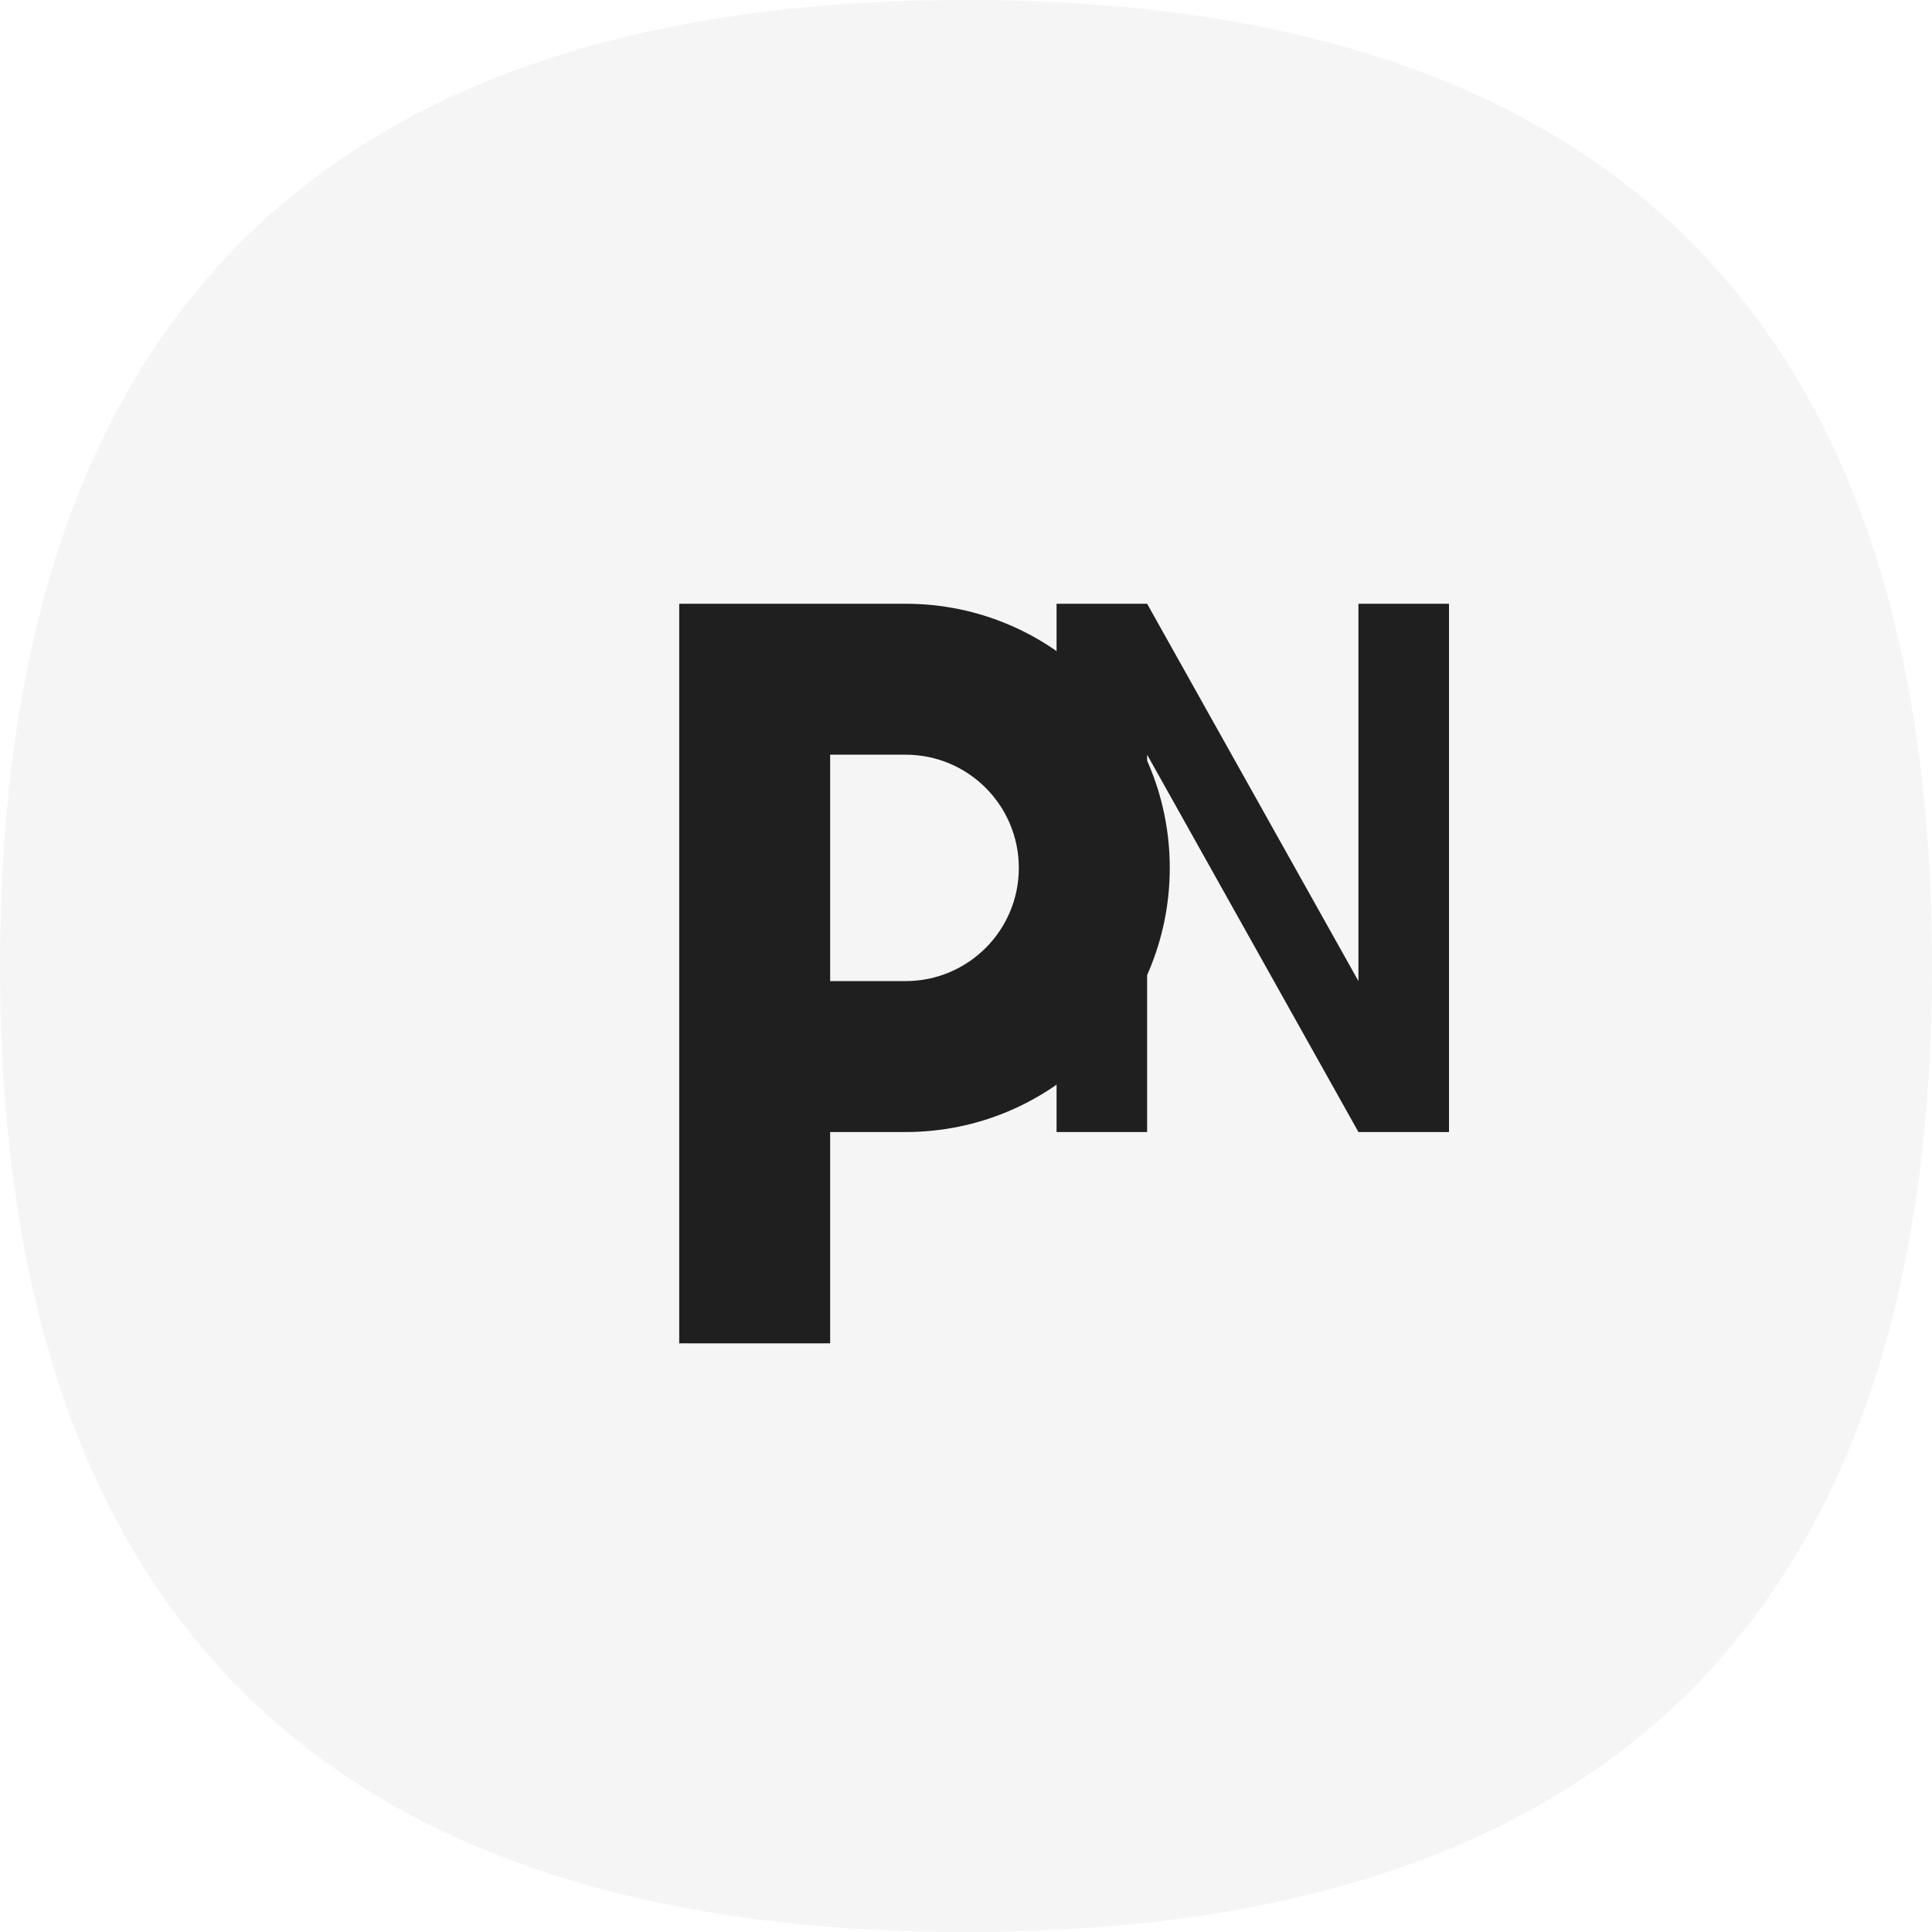
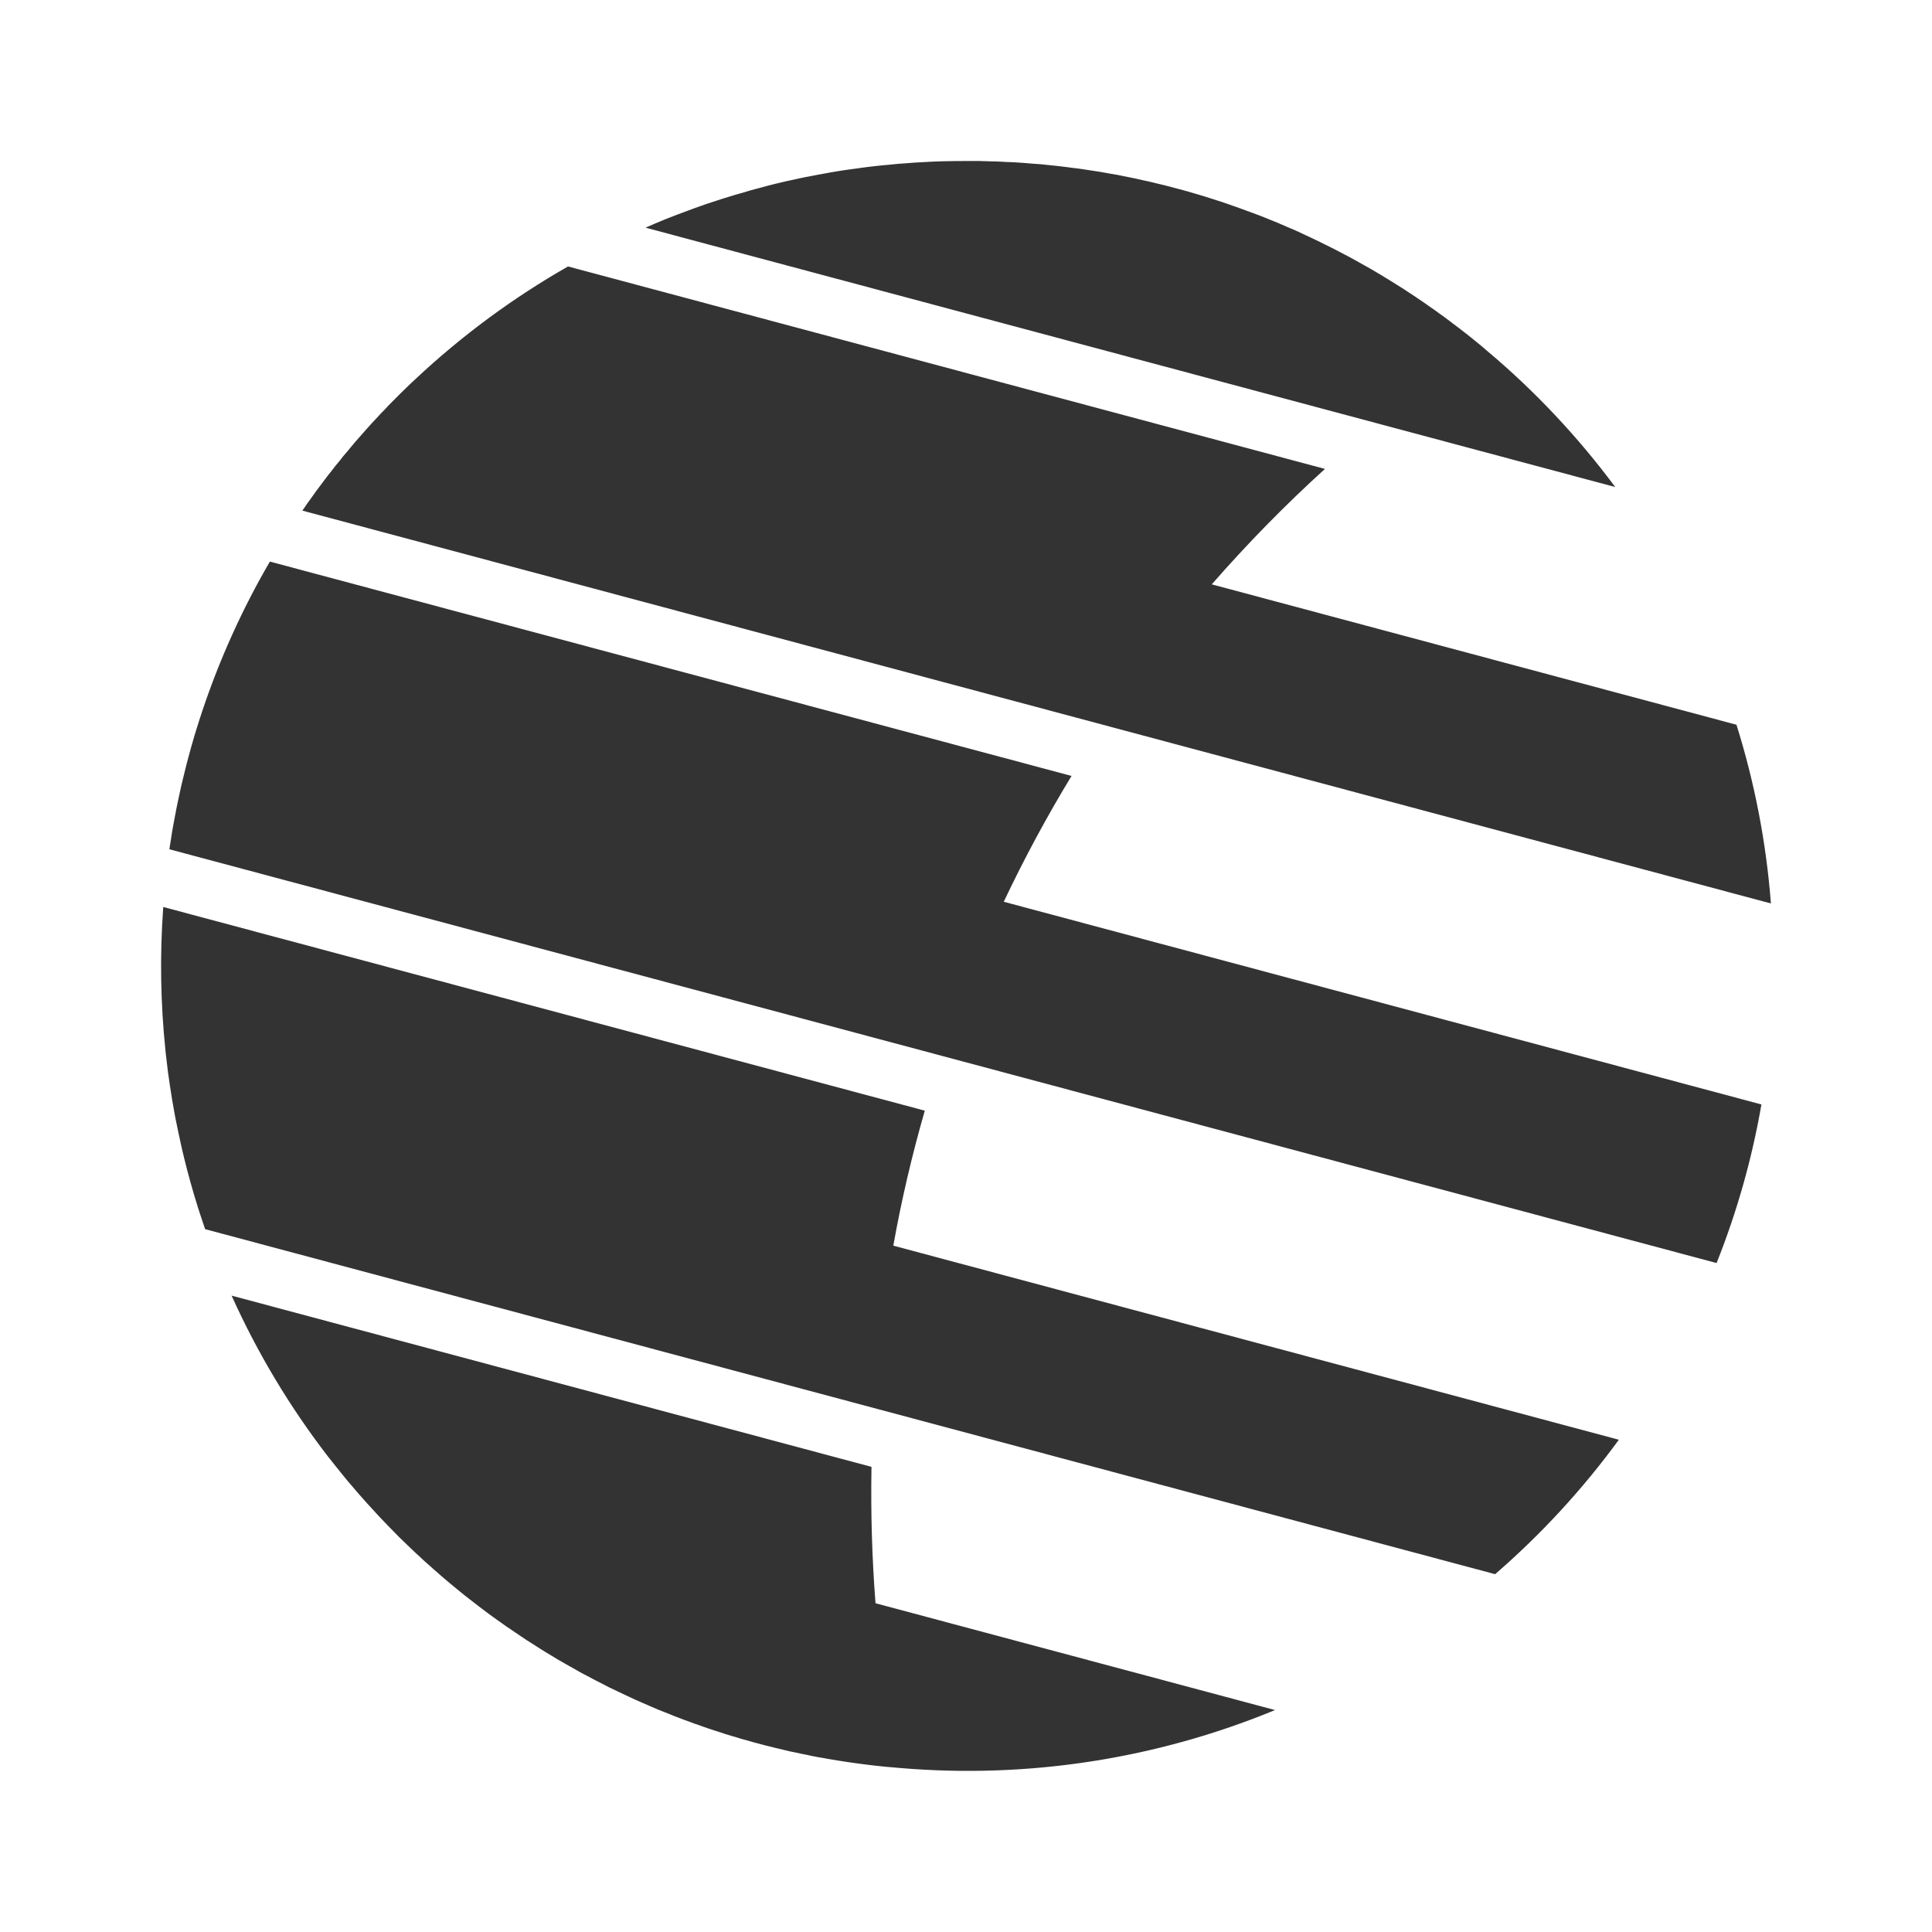
- <svg xmlns="http://www.w3.org/2000/svg" t="1772164900257" class="icon" viewBox="0 0 1024 1024" version="1.1" p-id="15677" width="200" height="200">
-   <path d="M0 0m512 0l0 0q512 0 512 512l0 0q0 512-512 512l0 0q-512 0-512-512l0 0q0-512 512-512Z" fill="#F5F5F5" p-id="15678" />
-   <path d="M360 320h120a140 140 0 0 1 0 280H440v112H360V320z m80 80v120h40a60 60 0 0 0 0-120h-40z" fill="#1F1F1F" p-id="15679" />
-   <path d="M560 320h48l112 200v-200h48v280h-48L608 400v200h-48V320z" fill="#1F1F1F" p-id="15680" />
+ <svg xmlns="http://www.w3.org/2000/svg" t="1792206095382" class="icon" viewBox="0 0 1024 1024" version="1.1" p-id="5386" width="200" height="200">
+   <path fill="#333333" d="M122.795 686.72l339.115 90.752c-0.427 24.107 0.256 48.213 2.133 72.277l211.755 56.619a426.496 426.496 0 0 1-198.613 30.72l-6.4-0.555-1.536-0.128-6.357-0.683a398.507 398.507 0 0 1-5.547-0.683l-3.84-0.512-3.883-0.555a426.368 426.368 0 0 1-11.392-1.835l-1.493-0.299-2.688-0.427-3.797-0.725-2.475-0.555-3.285-0.64-2.688-0.597-3.413-0.683-3.413-0.853-3.328-0.768-5.547-1.365-3.2-0.853-3.413-0.896-2.901-0.853-3.84-1.024-2.219-0.725-2.987-0.853-3.328-1.024-3.712-1.237-2.091-0.64-2.816-0.939-3.2-1.109-2.347-0.853-1.579-0.512-2.389-0.896-3.627-1.323-2.005-0.768-2.859-1.067-3.072-1.28-3.157-1.237-2.773-1.109-3.413-1.451-2.219-0.981-2.261-0.981a99.413 99.413 0 0 1-1.451-0.64l-2.347-1.024-3.669-1.707-1.835-0.853-3.413-1.621-2.219-1.067-2.987-1.408-3.029-1.579-3.328-1.707-1.835-0.939-3.669-1.963-2.005-1.024-2.091-1.152a247.125 247.125 0 0 1-1.621-0.939l-3.328-1.877-2.133-1.195-1.835-1.067-2.56-1.451-2.901-1.792-3.328-2.005-1.835-1.109-2.987-1.92-2.133-1.365-2.859-1.792-2.475-1.664-1.877-1.28-1.92-1.28-3.115-2.133a202.197 202.197 0 0 1-1.451-0.939l-2.005-1.451-2.731-1.92-2.432-1.749-2.645-1.92-4.693-3.541-2.688-2.091-4.693-3.627-2.261-1.835-2.603-2.133-3.157-2.603-3.285-2.773a248.064 248.064 0 0 1-1.536-1.323l-1.579-1.408-2.176-1.877-2.475-2.219-2.432-2.133-2.219-2.091-2.389-2.176-1.877-1.792-3.115-2.987a454.485 454.485 0 0 1-3.541-3.413l-1.024-1.024-1.451-1.493-2.432-2.475-1.792-1.835-1.792-1.877a228.096 228.096 0 0 1-5.973-6.4l-2.816-3.072-4.736-5.333-1.493-1.749-1.877-2.219-2.091-2.389-1.621-2.005a163.584 163.584 0 0 1-0.981-1.195l-1.579-1.963-2.347-2.901-1.451-1.835-1.792-2.261-0.725-0.896a426.325 426.325 0 0 1-51.2-85.419z m-36.267-205.995l403.627 107.947c-6.784 23.595-12.373 47.445-16.683 71.552l384.555 102.869a429.397 429.397 0 0 1-65.579 71.253L108.715 651.477l-0.555-1.664-1.237-3.669a423.723 423.723 0 0 1-1.792-5.461l-0.256-0.811a422.997 422.997 0 0 1-7.339-26.325l-1.067-4.48-0.64-2.859-0.725-3.413-0.64-2.901-0.64-3.2-0.64-2.987-0.64-3.371a420.096 420.096 0 0 1-2.517-15.147l-0.597-4.181-0.427-2.944-0.427-3.627a420.565 420.565 0 0 1-0.683-5.717l-0.171-1.707a430.933 430.933 0 0 1-1.195-76.245z m56.619-183.04l424.789 113.579a728.149 728.149 0 0 0-35.925 66.688l401.579 107.435a421.291 421.291 0 0 1-23.765 84.053l-820.053-219.307 0.555-3.584 0.299-1.749 0.341-2.389 0.512-3.072 0.64-3.499c0.939-5.248 2.005-10.496 3.157-15.701l0.981-4.437 0.725-2.987 0.853-3.456c0.768-3.2 1.579-6.4 2.475-9.557l0.981-3.627 0.853-2.944 1.024-3.541 0.896-2.901 1.067-3.413 0.939-2.944 1.109-3.371c9.216-27.605 21.248-54.187 35.883-79.36l0.085 0.043zM301.056 141.227l401.195 107.307c-21.163 19.2-41.173 39.637-59.989 61.184l278.101 74.411c9.515 30.293 15.744 61.995 18.261 94.72L160.256 270.635l1.579-2.261 0.981-1.451 1.408-1.963 1.664-2.304 1.92-2.688 1.92-2.56 2.304-3.072 1.749-2.304 2.048-2.56 1.963-2.56 2.133-2.56 1.92-2.475 2.347-2.731 1.92-2.347 2.347-2.773 1.877-2.133 2.56-2.901 1.877-2.133 2.389-2.645 1.92-2.048 2.56-2.773 2.091-2.133 2.219-2.389 5.973-6.016 3.584-3.499 2.091-2.005 2.688-2.517A429.653 429.653 0 0 1 301.056 141.227zM512.597 85.333H518.955l2.475 0.085 1.92 0.043 2.389 0.085h1.664l2.688 0.128 1.707 0.085 2.133 0.128 1.877 0.043 3.115 0.171 3.712 0.256 5.12 0.427 3.157 0.213 1.536 0.128 2.731 0.299 2.944 0.299 1.664 0.171 3.627 0.427 1.749 0.213 3.84 0.512 2.901 0.341 1.493 0.213 9.685 1.493 2.475 0.427 2.304 0.427 4.992 0.853 3.285 0.683 3.883 0.768 1.621 0.341 2.688 0.597 1.451 0.341 2.219 0.469 1.493 0.341 2.304 0.555 1.707 0.427 2.56 0.597 3.413 0.853 3.968 1.067 4.011 1.067 4.053 1.152 1.749 0.512 2.475 0.725 2.816 0.853 2.56 0.811 3.584 1.152 2.688 0.853 3.499 1.195 3.627 1.28 1.707 0.597 2.304 0.853 3.285 1.195 3.925 1.451 4.139 1.579 3.541 1.451 1.707 0.683 2.133 0.853 1.408 0.64 2.261 0.939 1.408 0.64 2.048 0.853 3.883 1.707 3.584 1.707 2.603 1.195 2.688 1.28 2.133 1.024 3.243 1.621 3.243 1.579 3.627 1.877 1.877 0.981 1.749 0.939 1.664 0.853 2.133 1.152 1.451 0.811 1.835 1.024 3.115 1.749 3.797 2.133 3.072 1.835 2.048 1.195 1.877 1.152 3.413 2.091 3.115 1.963 3.499 2.176 1.28 0.853 2.261 1.493 2.987 1.963 1.408 0.981 2.219 1.493 2.219 1.536 0.811 0.597c1.92 1.28 3.84 2.645 5.717 4.053l2.987 2.133 2.261 1.707 2.005 1.536 3.072 2.304 2.901 2.261 1.408 1.067 1.792 1.451 3.072 2.475 2.816 2.304 2.987 2.56c25.344 21.291 48.128 45.568 67.883 72.149L342.144 120.661l2.176-0.939 2.347-1.024 2.859-1.195 3.072-1.28c4.011-1.579 8.064-3.157 12.117-4.608l3.413-1.28 3.285-1.152 2.987-1.067 3.413-1.109c3.115-1.067 6.272-2.048 9.387-2.987l3.243-0.981 3.072-0.853 3.627-1.109 2.987-0.811 3.584-0.939 3.072-0.853 3.2-0.811 3.2-0.768 3.413-0.811 3.2-0.683 3.456-0.768 3.243-0.683 3.413-0.64 3.243-0.64 3.541-0.64 3.243-0.597 3.499-0.597 3.243-0.512 3.456-0.512 3.285-0.427 3.627-0.512 3.243-0.427 3.712-0.427 3.2-0.341 3.755-0.341c3.285-0.384 6.613-0.64 9.941-0.853l3.755-0.299 3.2-0.171 3.925-0.213 3.285-0.171 3.584-0.128 6.955-0.128 6.997-0.043z" p-id="5387" />
</svg>
